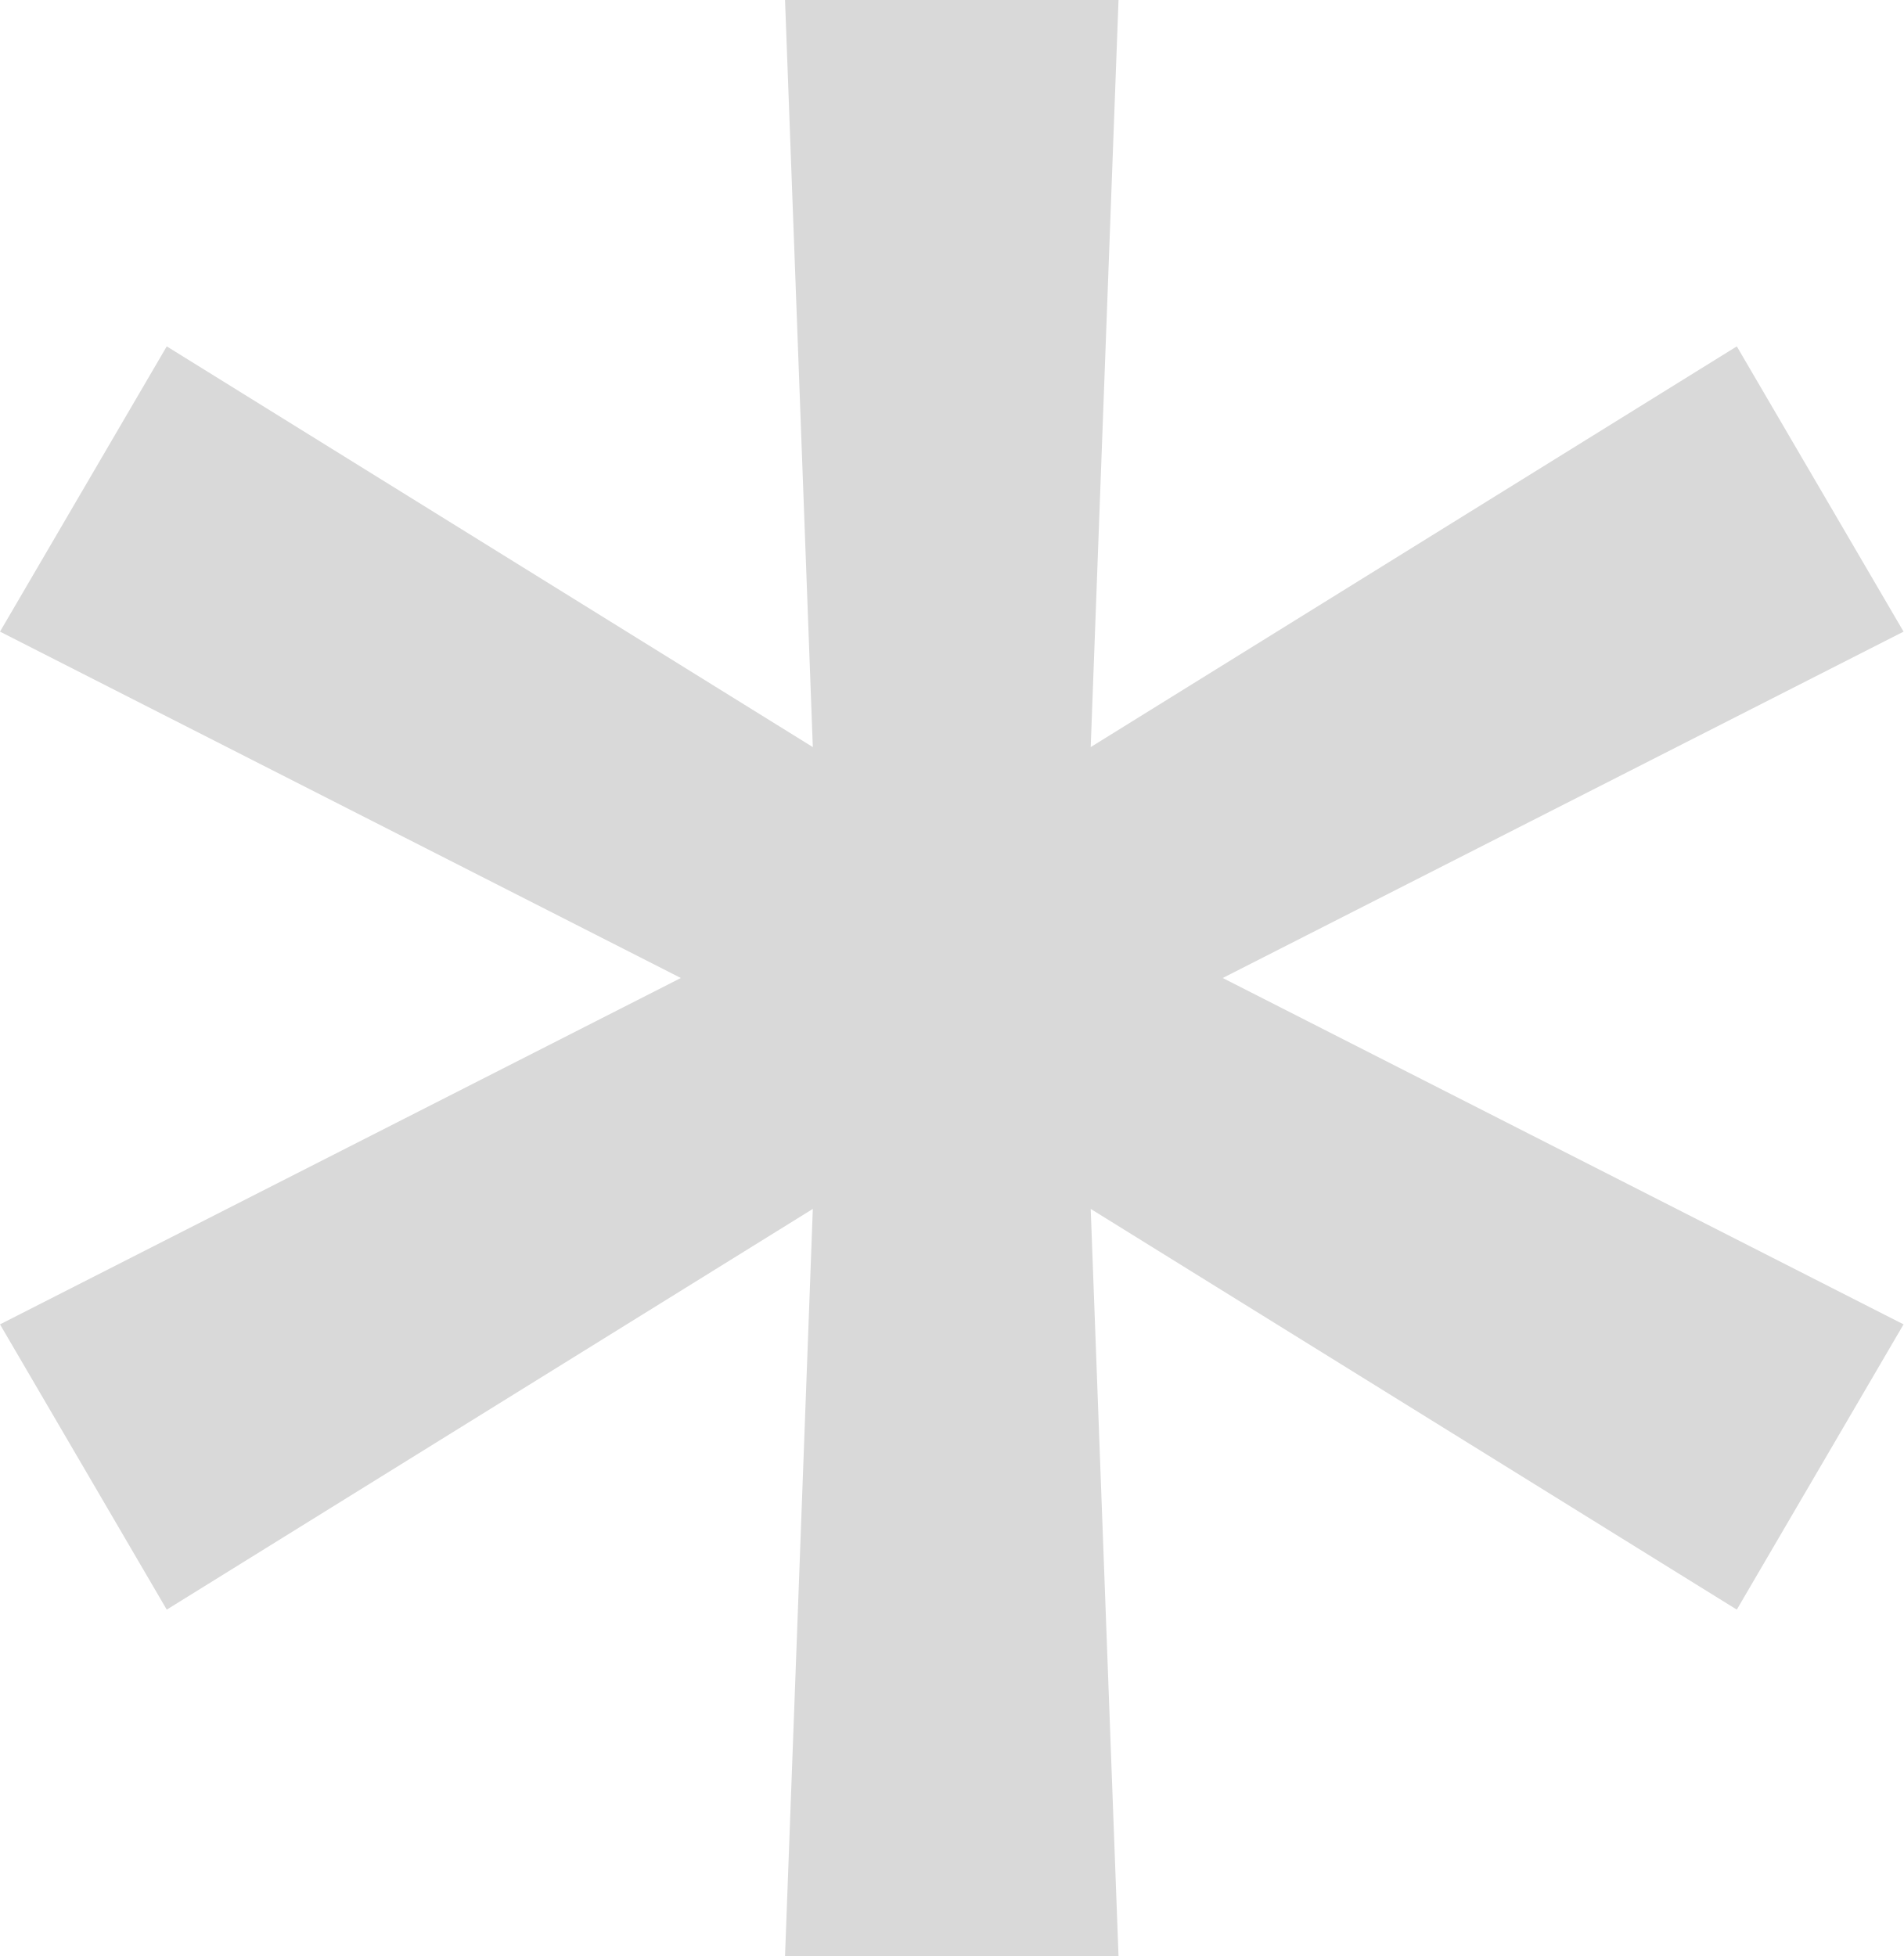
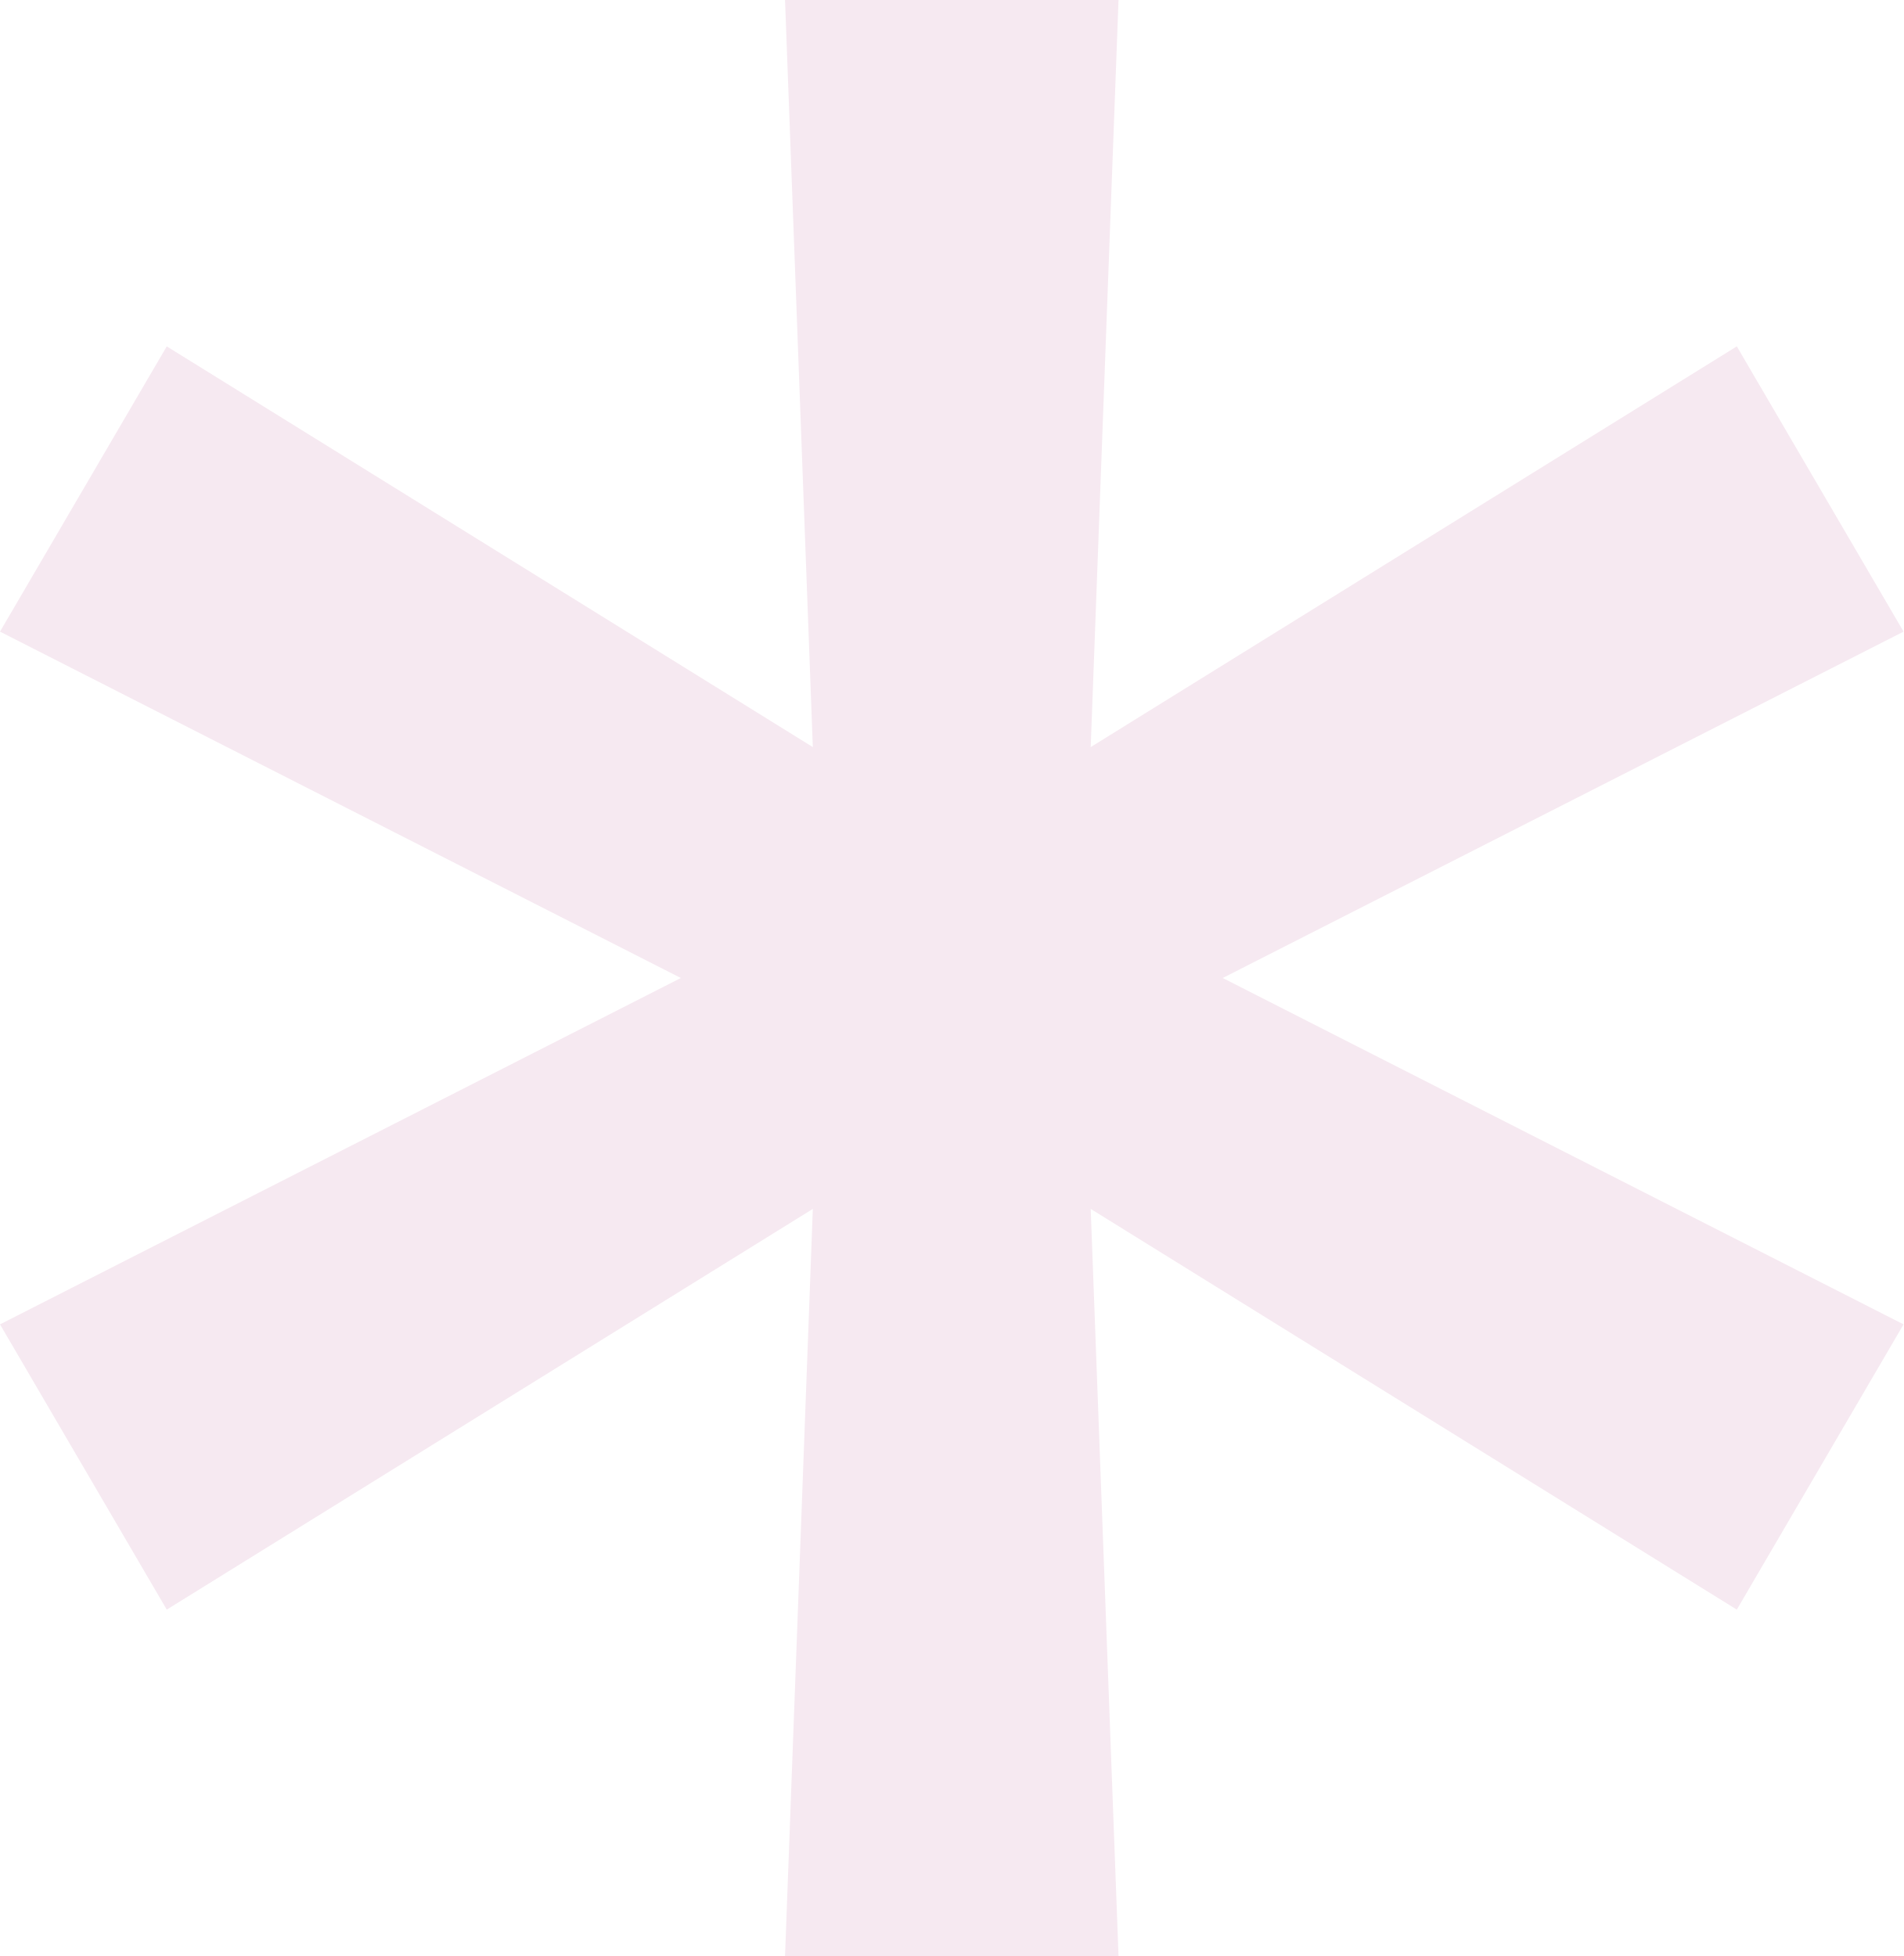
- <svg xmlns="http://www.w3.org/2000/svg" width="72" height="74" viewBox="0 0 72 74" fill="none">
-   <path d="M29.693 74L30.744 45.736L6.307 60.896L0 50.104L25.752 37L0 23.896L6.307 13.104L30.744 28.264L29.693 0H42.307L41.255 28.264L65.693 13.104L72 23.896L46.248 37L72 50.104L65.693 60.896L41.255 45.736L42.307 74H29.693Z" fill="black" fill-opacity="0.15" />
+ <svg xmlns="http://www.w3.org/2000/svg" width="72" height="74" viewBox="0 0 72 74" fill="#C76BA4">
+   <path d="M29.693 74L30.744 45.736L6.307 60.896L0 50.104L25.752 37L0 23.896L6.307 13.104L30.744 28.264L29.693 0H42.307L41.255 28.264L65.693 13.104L72 23.896L46.248 37L72 50.104L65.693 60.896L41.255 45.736L42.307 74H29.693Z" fill="#C76BA4" fill-opacity="0.15" />
</svg>
